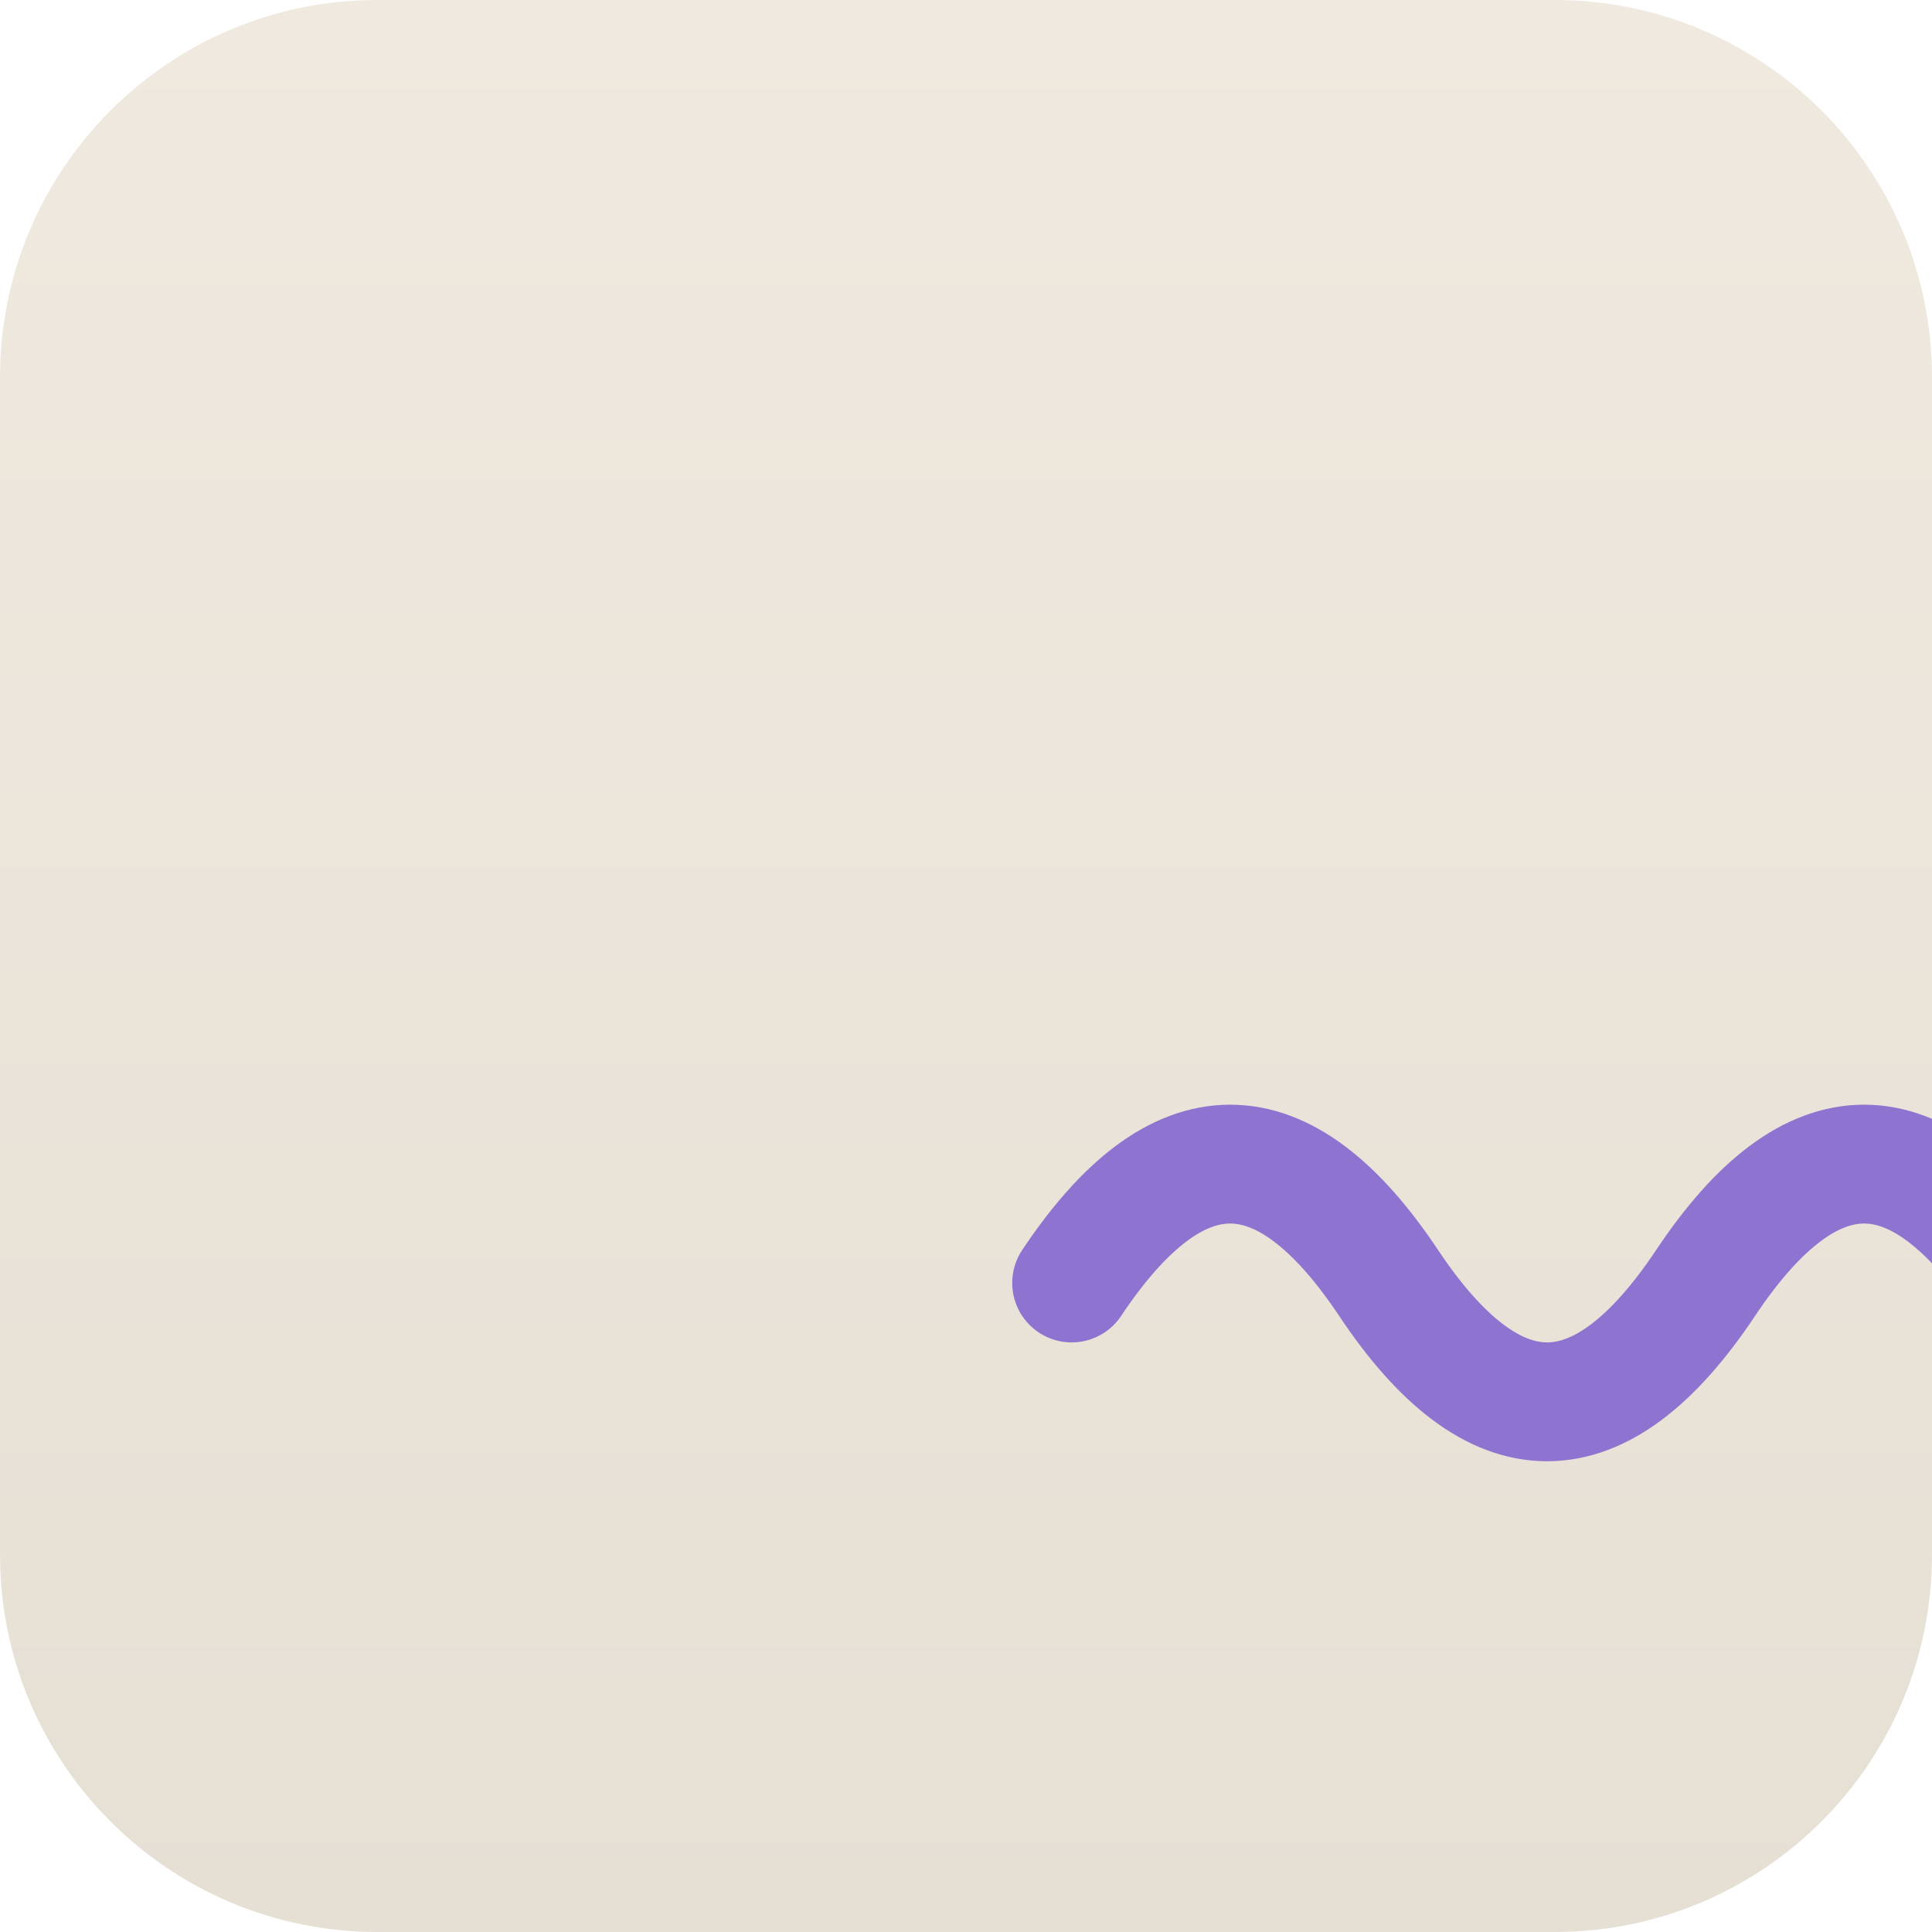
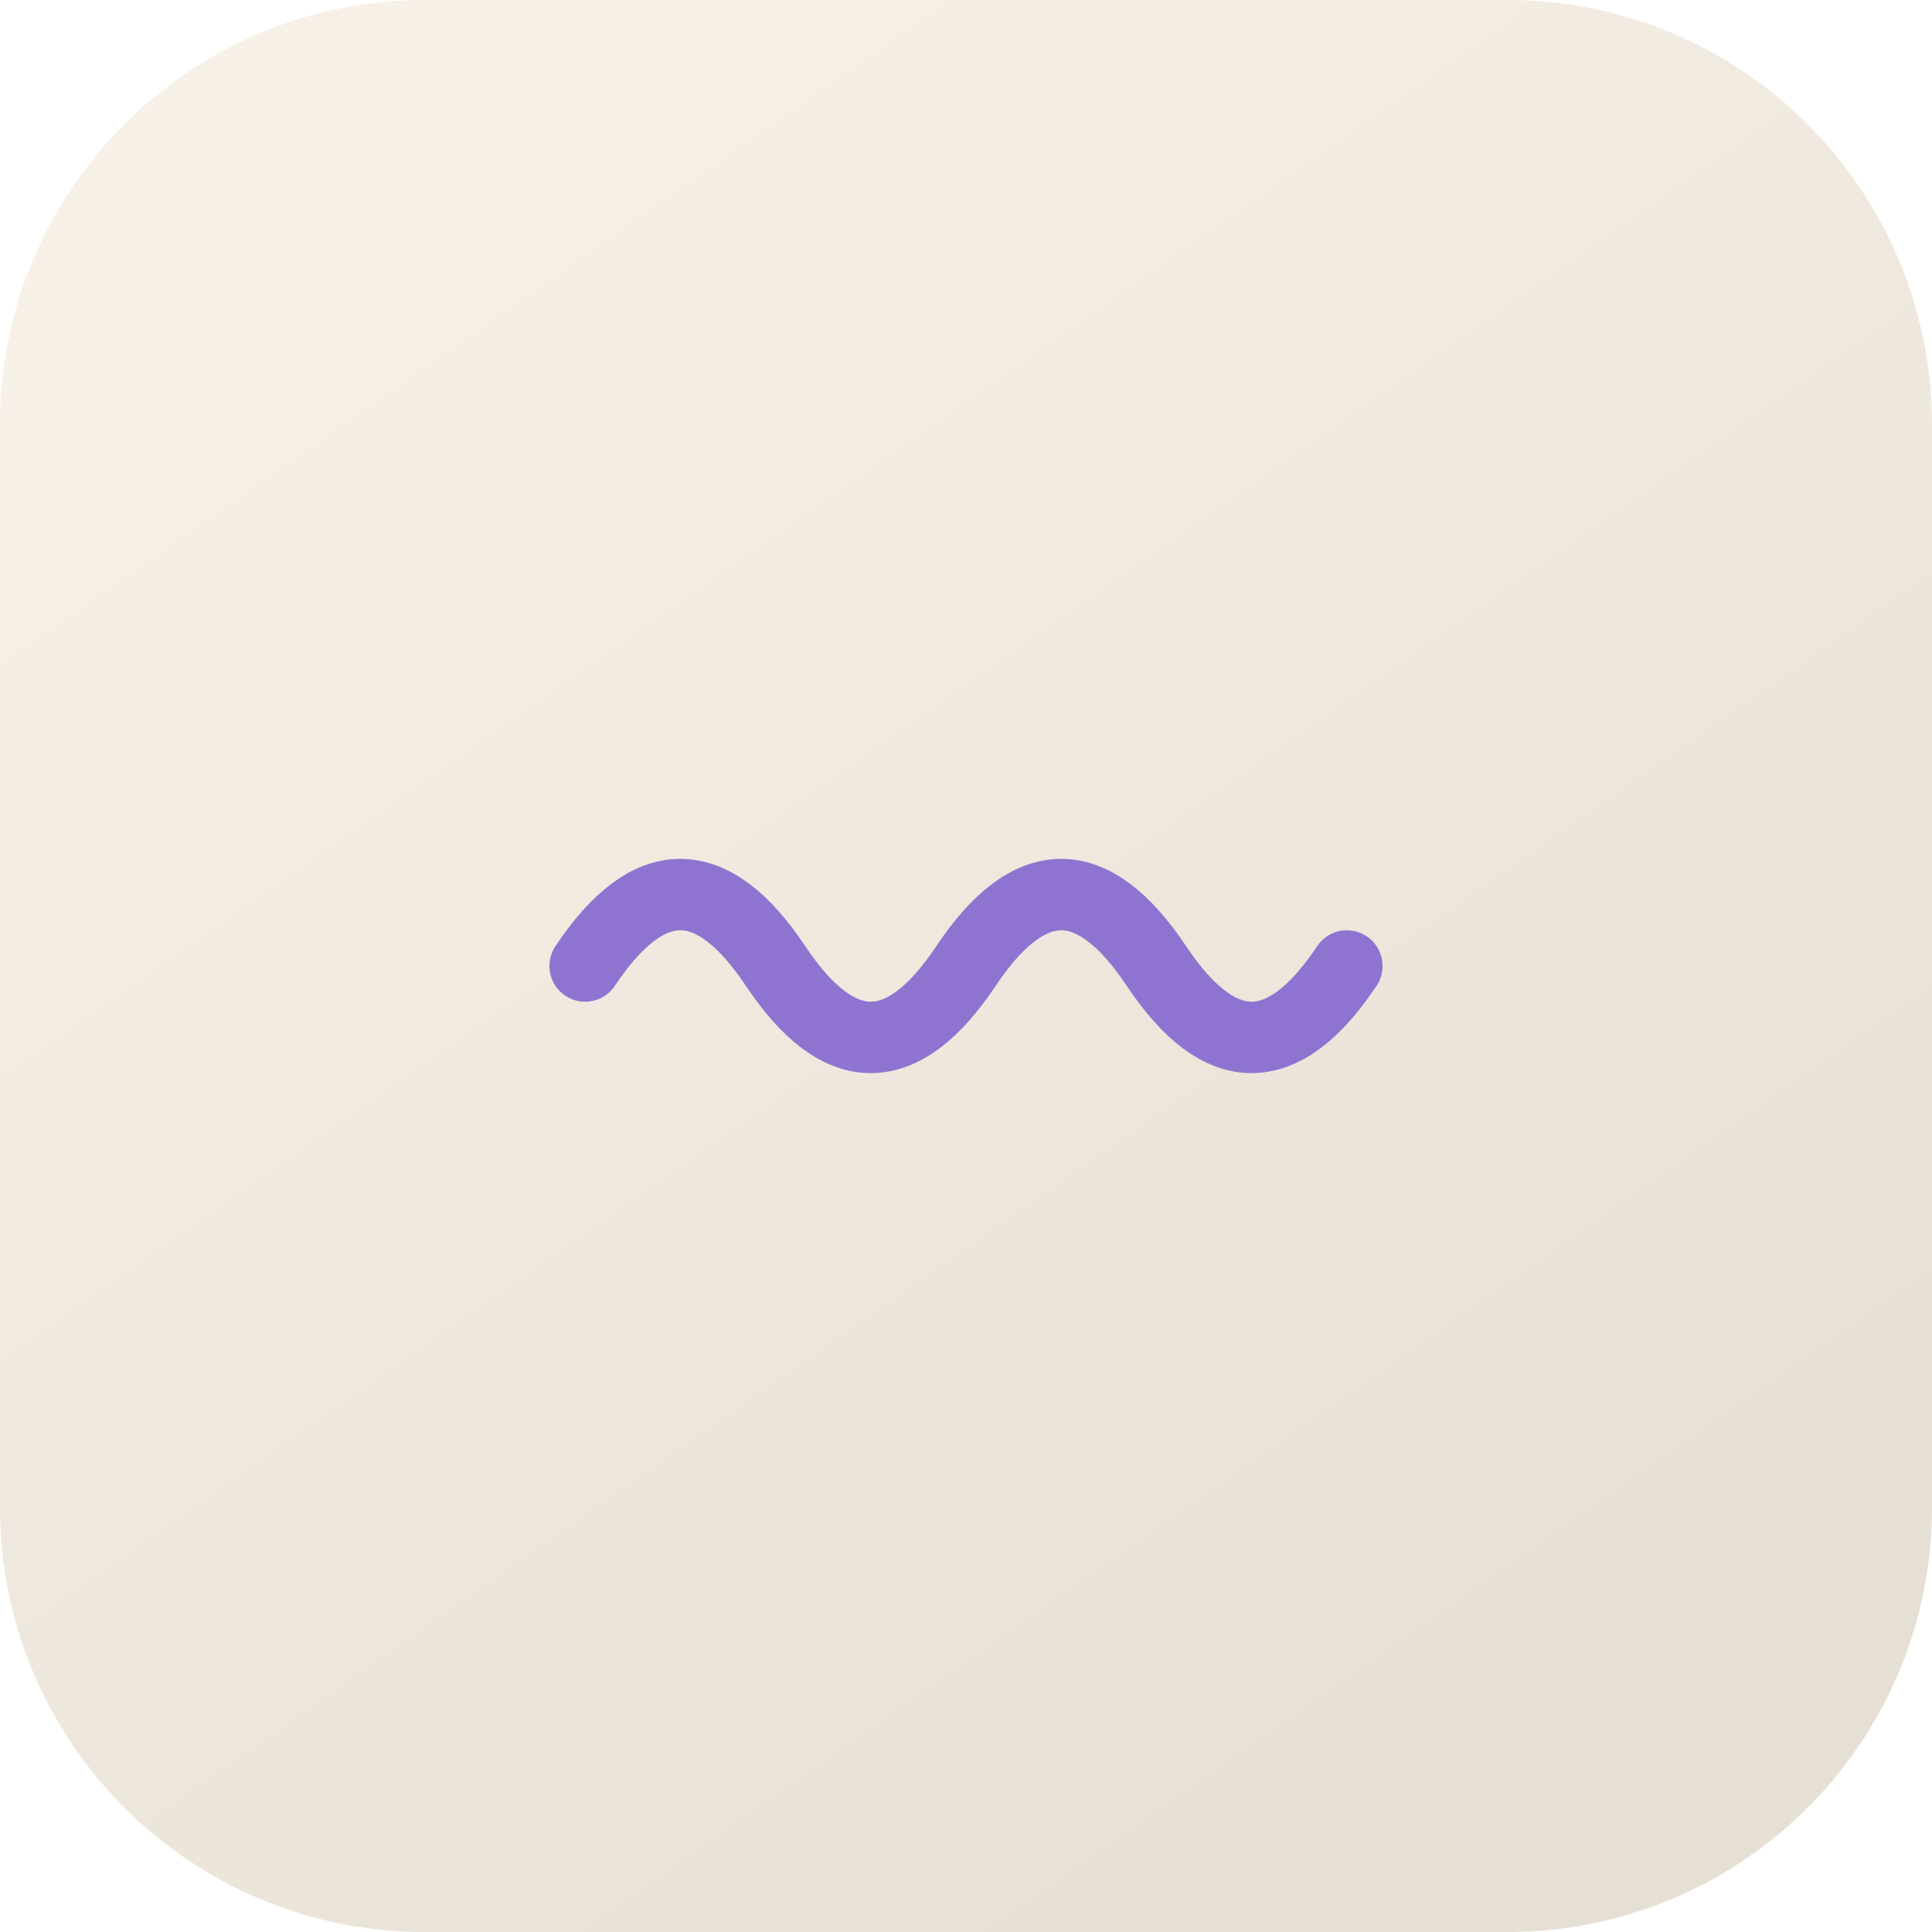
<svg xmlns="http://www.w3.org/2000/svg" viewBox="0 0 1024 1024" width="1024" height="1024">
  <defs>
-     <linearGradient id="bg" x1="0" y1="0" x2="0" y2="1">
-       <stop offset="0%" stop-color="#F0E9DF" />
+     <linearGradient id="bg" x1="21.3%" y1="9.0%" x2="78.7%" y2="91.0%">
+       <stop offset="0%" stop-color="#F6F0E6" />
      <stop offset="100%" stop-color="#E6DFD4" />
    </linearGradient>
  </defs>
-   <rect width="1024" height="1024" rx="200" ry="200" fill="url(#bg)" />
-   <g transform="translate(512,512)">
-     <g transform="scale(14)">
-       <path d="M4 12 Q10 3 16 12 T28 12 T40 12 T52 12" fill="none" stroke="#8E74D0" stroke-width="4.5" stroke-linecap="round" stroke-linejoin="round" />
-     </g>
+   <rect width="1024" height="1024" rx="225" ry="225" fill="url(#bg)" />
+   <g transform="translate(512,512) scale(8.411) translate(-28,-12)">
+     <path d="M4 12 Q10 3 16 12 T28 12 T40 12 T52 12" fill="none" stroke="#8E74D0" stroke-width="4.5" stroke-linecap="round" stroke-linejoin="round" />
  </g>
</svg>
